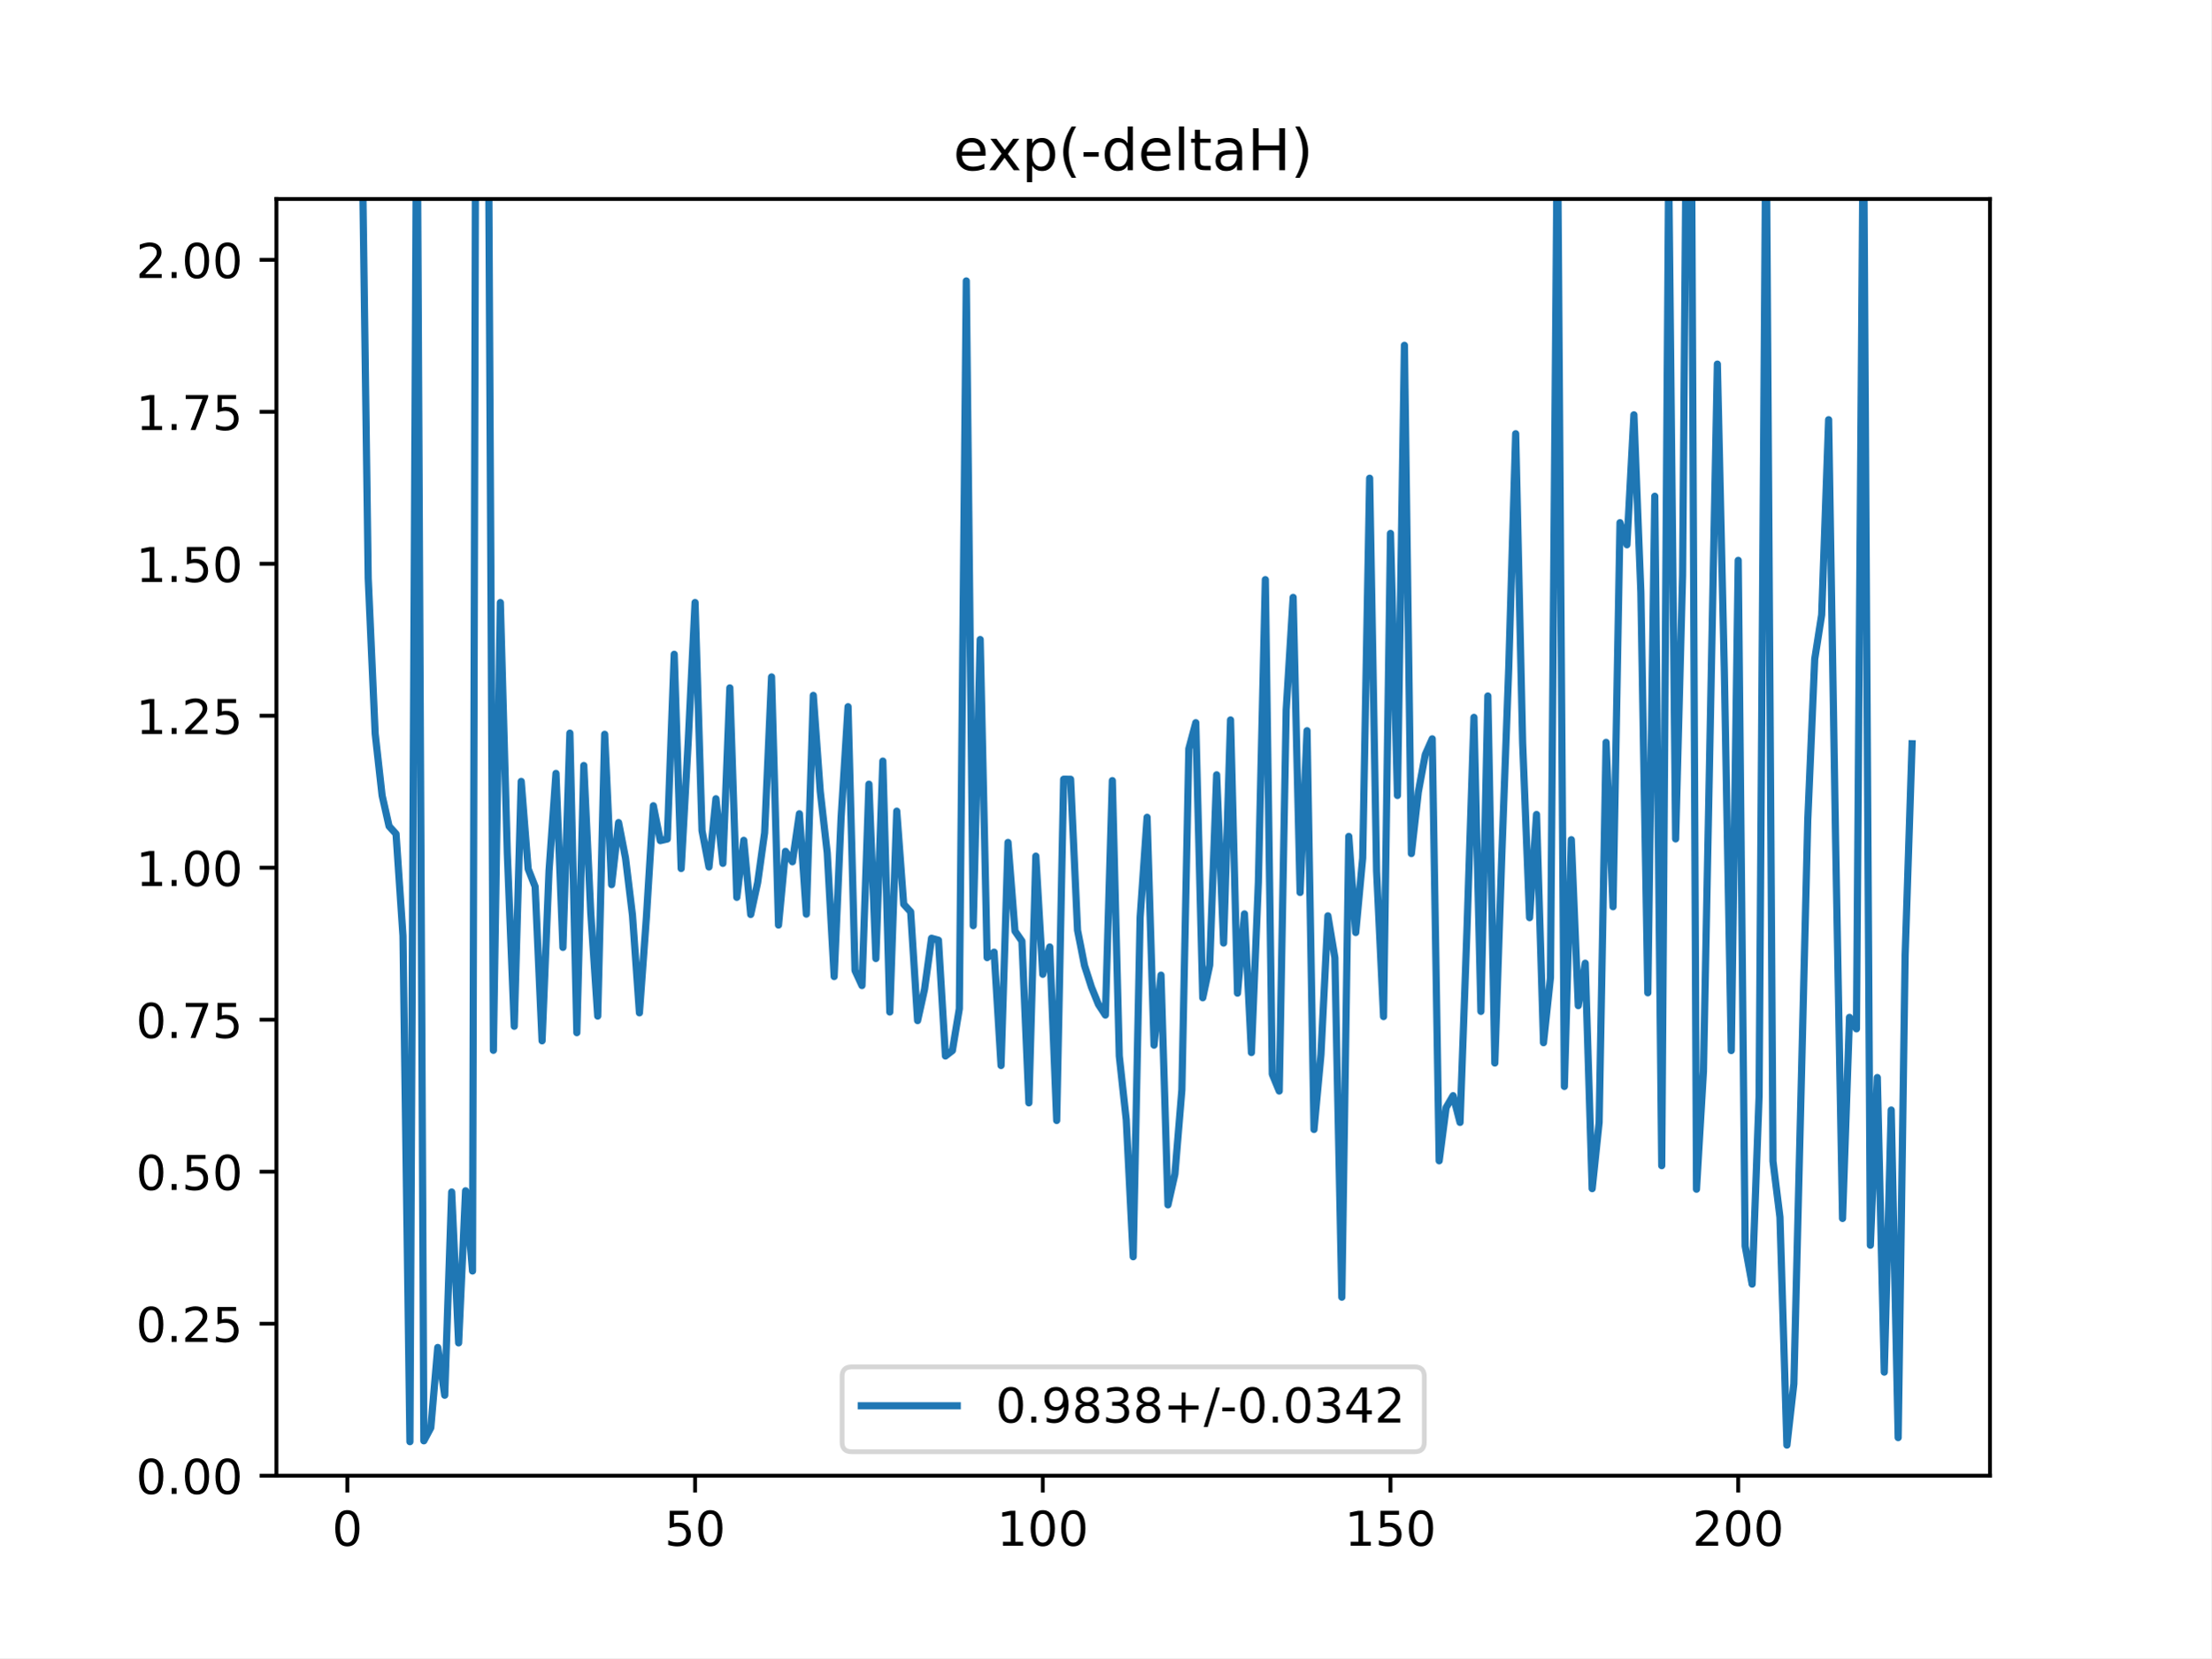
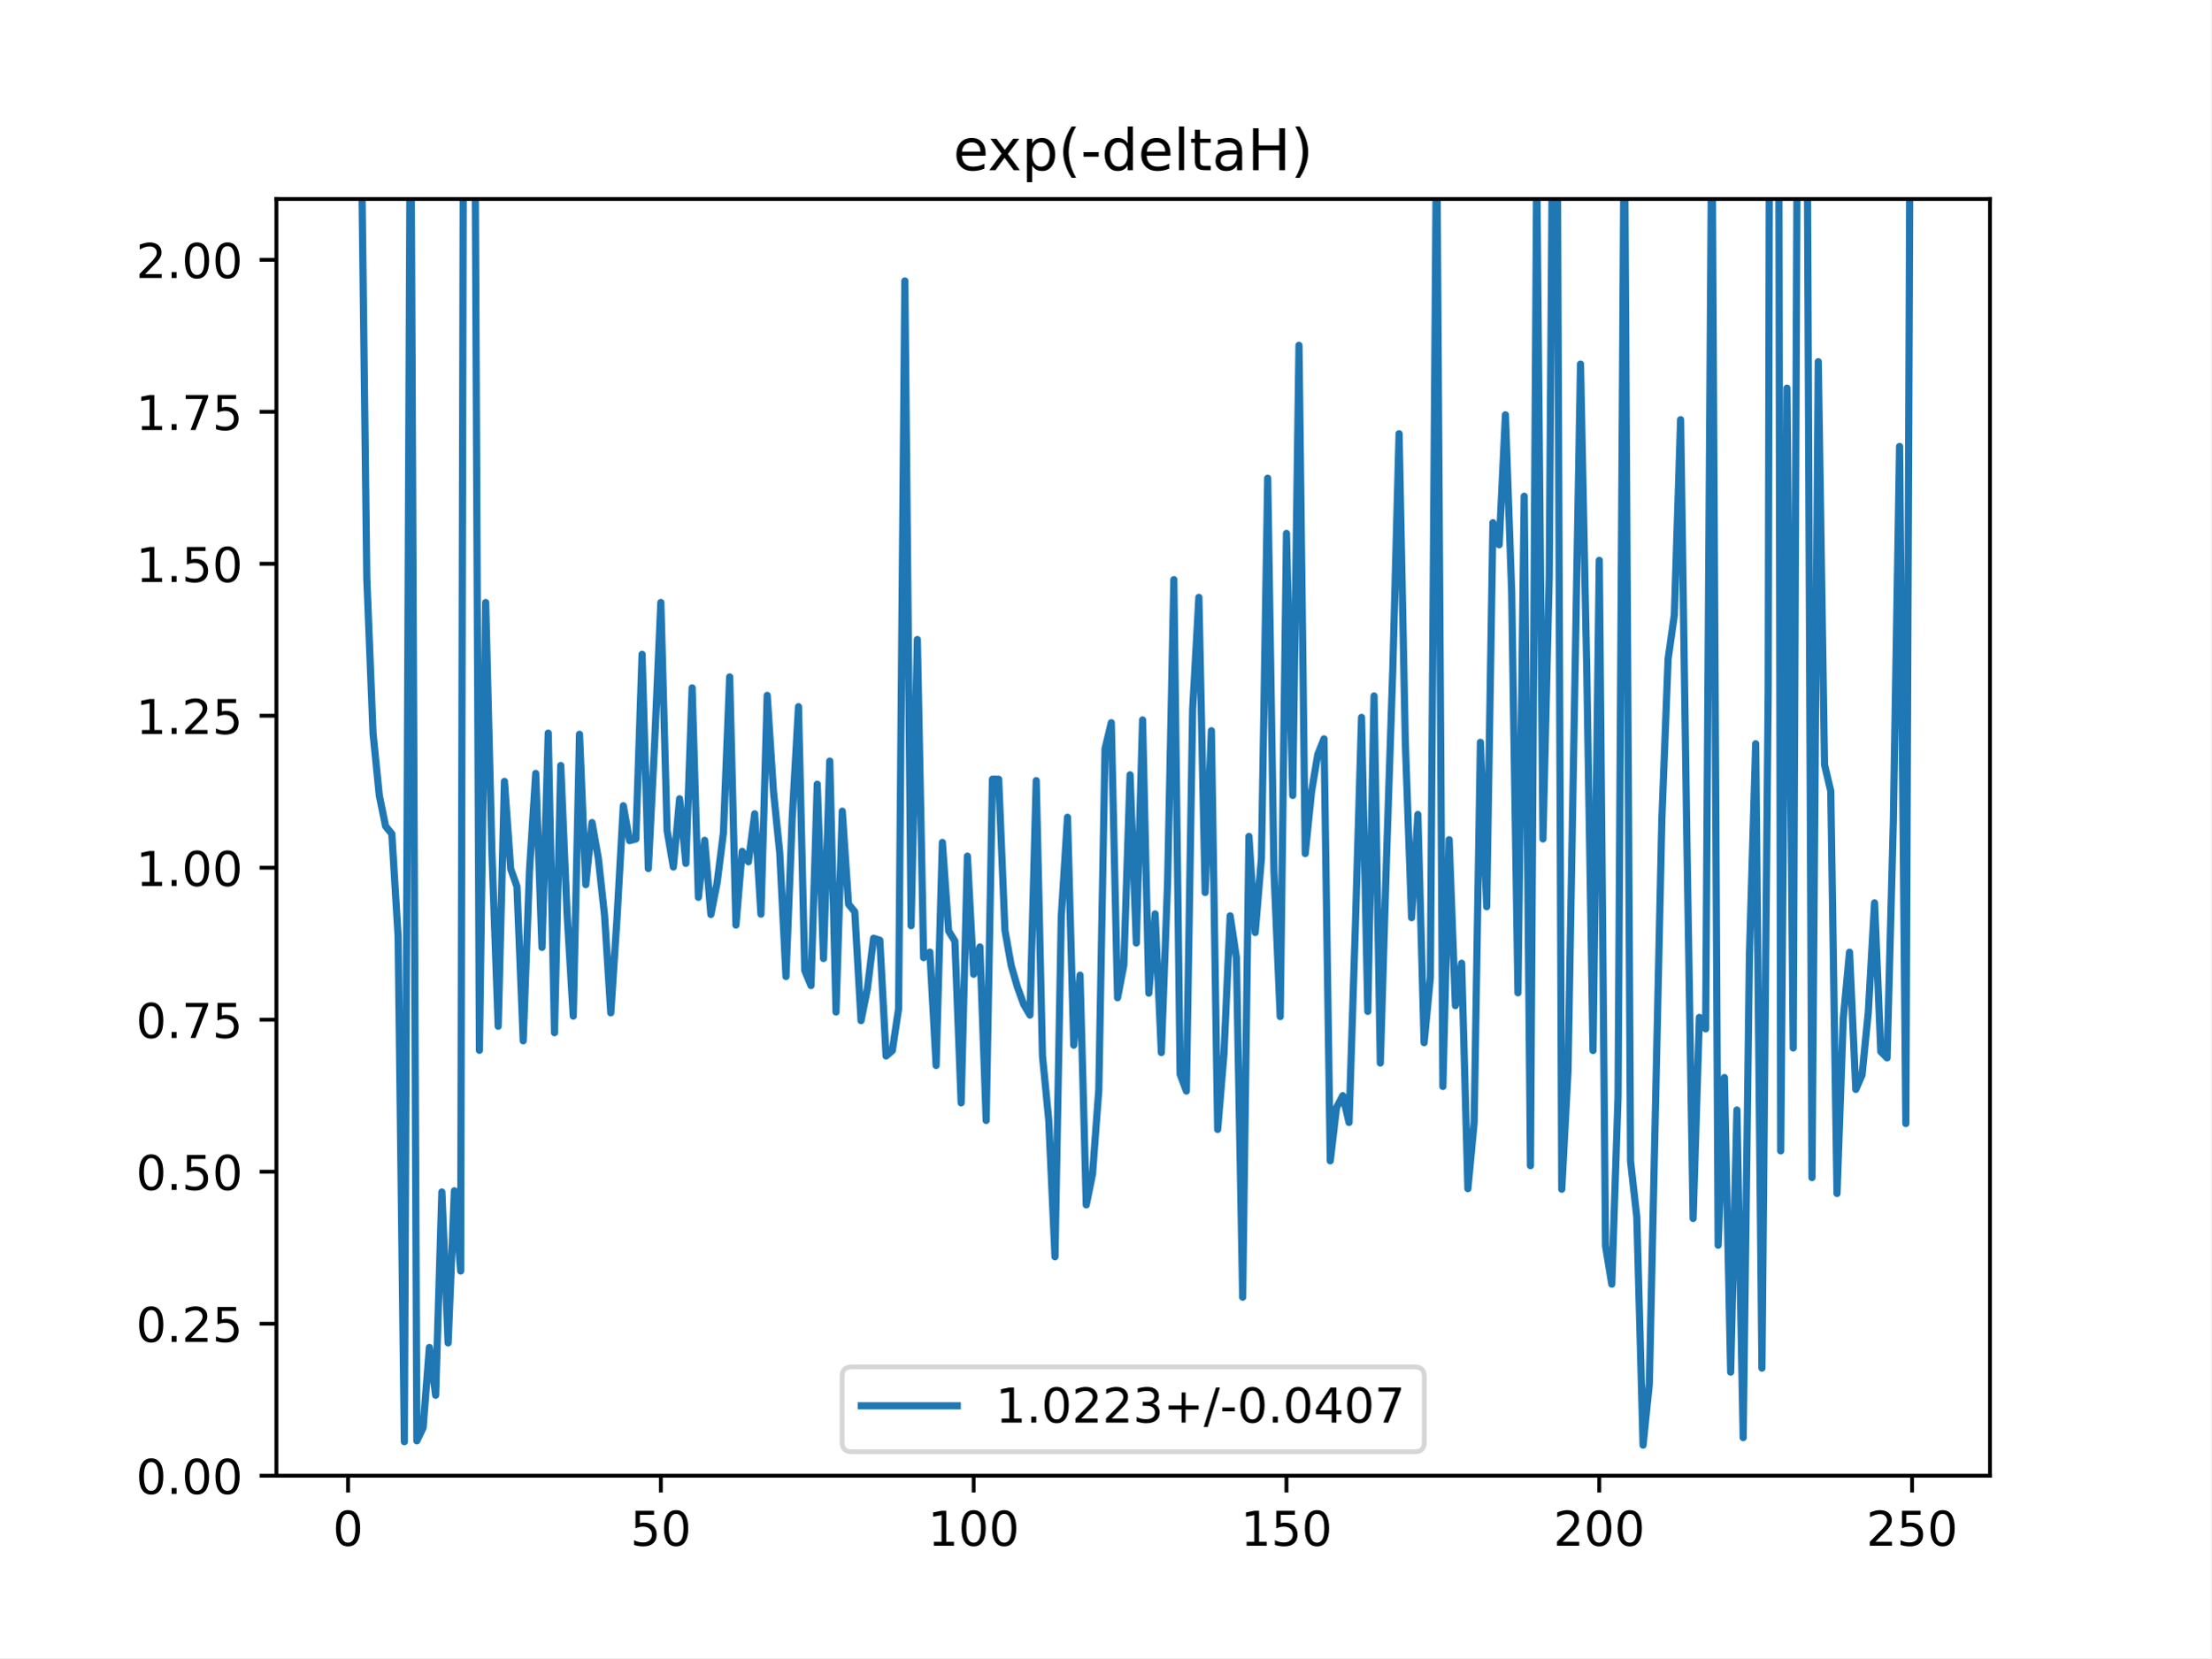
<svg xmlns="http://www.w3.org/2000/svg" xmlns:xlink="http://www.w3.org/1999/xlink" height="345.6pt" version="1.1" viewBox="0 0 460.8 345.6" width="460.8pt">
  <defs>
    <style type="text/css">
*{stroke-linecap:butt;stroke-linejoin:round;}
  </style>
  </defs>
  <g id="figure_1">
    <g id="patch_1">
      <path d="M 0 345.6  L 460.8 345.6  L 460.8 0  L 0 0  z " style="fill:#ffffff;" />
    </g>
    <g id="axes_1">
      <g id="patch_2">
        <path d="M 57.6 307.584  L 414.72 307.584  L 414.72 41.472  L 57.6 41.472  z " style="fill:#ffffff;" />
      </g>
      <g id="matplotlib.axis_1">
        <g id="xtick_1">
          <g id="line2d_1">
            <defs>
-               <path d="M 0 0  L 0 3.5  " id="m502d00cd97" style="stroke:#000000;stroke-width:0.8;" />
-             </defs>
-             <g>
-               <use style="stroke:#000000;stroke-width:0.8;" x="72.383" xlink:href="#m502d00cd97" y="307.584" />
+               <path d="M 0 0  L 0 3.5  " id="m2f003f90e4" style="stroke:#000000;stroke-width:0.8;" />
+             </defs>
+             <g>
+               <use style="stroke:#000000;stroke-width:0.8;" x="72.529" xlink:href="#m2f003f90e4" y="307.584" />
            </g>
          </g>
          <g id="text_1">
            <defs>
              <path d="M 31.781 66.406  Q 24.172 66.406 20.328 58.906  Q 16.5 51.422 16.5 36.375  Q 16.5 21.391 20.328 13.891  Q 24.172 6.391 31.781 6.391  Q 39.453 6.391 43.281 13.891  Q 47.125 21.391 47.125 36.375  Q 47.125 51.422 43.281 58.906  Q 39.453 66.406 31.781 66.406  z M 31.781 74.219  Q 44.047 74.219 50.516 64.516  Q 56.984 54.828 56.984 36.375  Q 56.984 17.969 50.516 8.266  Q 44.047 -1.422 31.781 -1.422  Q 19.531 -1.422 13.062 8.266  Q 6.594 17.969 6.594 36.375  Q 6.594 54.828 13.062 64.516  Q 19.531 74.219 31.781 74.219  z " id="DejaVuSans-48" />
            </defs>
-             <g transform="translate(69.20213 322.1824)scale(0.1 -0.1)">
+             <g transform="translate(69.34764 322.1824)scale(0.1 -0.1)">
              <use xlink:href="#DejaVuSans-48" />
            </g>
          </g>
        </g>
        <g id="xtick_2">
          <g id="line2d_2">
            <g>
-               <use style="stroke:#000000;stroke-width:0.8;" x="144.851" xlink:href="#m502d00cd97" y="307.584" />
+               <use style="stroke:#000000;stroke-width:0.8;" x="137.721" xlink:href="#m2f003f90e4" y="307.584" />
            </g>
          </g>
          <g id="text_2">
            <defs>
              <path d="M 10.797 72.906  L 49.516 72.906  L 49.516 64.594  L 19.828 64.594  L 19.828 46.734  Q 21.969 47.469 24.109 47.828  Q 26.266 48.188 28.422 48.188  Q 40.625 48.188 47.75 41.5  Q 54.891 34.812 54.891 23.391  Q 54.891 11.625 47.562 5.094  Q 40.234 -1.422 26.906 -1.422  Q 22.312 -1.422 17.547 -0.641  Q 12.797 0.141 7.719 1.703  L 7.719 11.625  Q 12.109 9.234 16.797 8.062  Q 21.484 6.891 26.703 6.891  Q 35.156 6.891 40.078 11.328  Q 45.016 15.766 45.016 23.391  Q 45.016 31 40.078 35.438  Q 35.156 39.891 26.703 39.891  Q 22.75 39.891 18.812 39.016  Q 14.891 38.141 10.797 36.281  z " id="DejaVuSans-53" />
            </defs>
-             <g transform="translate(138.4884 322.1824)scale(0.1 -0.1)">
+             <g transform="translate(131.3581 322.1824)scale(0.1 -0.1)">
              <use xlink:href="#DejaVuSans-53" />
              <use x="63.623" xlink:href="#DejaVuSans-48" />
            </g>
          </g>
        </g>
        <g id="xtick_3">
          <g id="line2d_3">
            <g>
-               <use style="stroke:#000000;stroke-width:0.8;" x="217.318" xlink:href="#m502d00cd97" y="307.584" />
+               <use style="stroke:#000000;stroke-width:0.8;" x="202.912" xlink:href="#m2f003f90e4" y="307.584" />
            </g>
          </g>
          <g id="text_3">
            <defs>
              <path d="M 12.406 8.297  L 28.516 8.297  L 28.516 63.922  L 10.984 60.406  L 10.984 69.391  L 28.422 72.906  L 38.281 72.906  L 38.281 8.297  L 54.391 8.297  L 54.391 0  L 12.406 0  z " id="DejaVuSans-49" />
            </defs>
-             <g transform="translate(207.7747 322.1824)scale(0.1 -0.1)">
+             <g transform="translate(193.3685 322.1824)scale(0.1 -0.1)">
              <use xlink:href="#DejaVuSans-49" />
              <use x="63.623" xlink:href="#DejaVuSans-48" />
              <use x="127.246" xlink:href="#DejaVuSans-48" />
            </g>
          </g>
        </g>
        <g id="xtick_4">
          <g id="line2d_4">
            <g>
-               <use style="stroke:#000000;stroke-width:0.8;" x="289.786" xlink:href="#m502d00cd97" y="307.584" />
+               <use style="stroke:#000000;stroke-width:0.8;" x="268.104" xlink:href="#m2f003f90e4" y="307.584" />
            </g>
          </g>
          <g id="text_4">
-             <g transform="translate(280.2422 322.1824)scale(0.1 -0.1)">
+             <g transform="translate(258.5602 322.1824)scale(0.1 -0.1)">
              <use xlink:href="#DejaVuSans-49" />
              <use x="63.623" xlink:href="#DejaVuSans-53" />
              <use x="127.246" xlink:href="#DejaVuSans-48" />
            </g>
          </g>
        </g>
        <g id="xtick_5">
          <g id="line2d_5">
            <g>
-               <use style="stroke:#000000;stroke-width:0.8;" x="362.254" xlink:href="#m502d00cd97" y="307.584" />
+               <use style="stroke:#000000;stroke-width:0.8;" x="333.296" xlink:href="#m2f003f90e4" y="307.584" />
            </g>
          </g>
          <g id="text_5">
            <defs>
              <path d="M 19.188 8.297  L 53.609 8.297  L 53.609 0  L 7.328 0  L 7.328 8.297  Q 12.938 14.109 22.625 23.891  Q 32.328 33.688 34.812 36.531  Q 39.547 41.844 41.422 45.531  Q 43.312 49.219 43.312 52.781  Q 43.312 58.594 39.234 62.25  Q 35.156 65.922 28.609 65.922  Q 23.969 65.922 18.812 64.312  Q 13.672 62.703 7.812 59.422  L 7.812 69.391  Q 13.766 71.781 18.938 73  Q 24.125 74.219 28.422 74.219  Q 39.75 74.219 46.484 68.547  Q 53.219 62.891 53.219 53.422  Q 53.219 48.922 51.531 44.891  Q 49.859 40.875 45.406 35.406  Q 44.188 33.984 37.641 27.219  Q 31.109 20.453 19.188 8.297  z " id="DejaVuSans-50" />
            </defs>
-             <g transform="translate(352.7098 322.1824)scale(0.1 -0.1)">
+             <g transform="translate(323.7518 322.1824)scale(0.1 -0.1)">
              <use xlink:href="#DejaVuSans-50" />
              <use x="63.623" xlink:href="#DejaVuSans-48" />
              <use x="127.246" xlink:href="#DejaVuSans-48" />
            </g>
          </g>
        </g>
+         <g id="xtick_6">
+           <g id="line2d_6">
+             <g>
+               <use style="stroke:#000000;stroke-width:0.8;" x="398.487" xlink:href="#m2f003f90e4" y="307.584" />
+             </g>
+           </g>
+           <g id="text_6">
+             <g transform="translate(388.9435 322.1824)scale(0.1 -0.1)">
+               <use xlink:href="#DejaVuSans-50" />
+               <use x="63.623" xlink:href="#DejaVuSans-53" />
+               <use x="127.246" xlink:href="#DejaVuSans-48" />
+             </g>
+           </g>
+         </g>
      </g>
      <g id="matplotlib.axis_2">
        <g id="ytick_1">
-           <g id="line2d_6">
-             <defs>
-               <path d="M 0 0  L -3.5 0  " id="me49253b676" style="stroke:#000000;stroke-width:0.8;" />
-             </defs>
-             <g>
-               <use style="stroke:#000000;stroke-width:0.8;" x="57.6" xlink:href="#me49253b676" y="307.584" />
-             </g>
-           </g>
-           <g id="text_6">
+           <g id="line2d_7">
+             <defs>
+               <path d="M 0 0  L -3.5 0  " id="mc2b6c72ac5" style="stroke:#000000;stroke-width:0.8;" />
+             </defs>
+             <g>
+               <use style="stroke:#000000;stroke-width:0.8;" x="57.6" xlink:href="#mc2b6c72ac5" y="307.584" />
+             </g>
+           </g>
+           <g id="text_7">
            <defs>
              <path d="M 10.688 12.406  L 21 12.406  L 21 0  L 10.688 0  z " id="DejaVuSans-46" />
            </defs>
            <g transform="translate(28.33438 311.3832)scale(0.1 -0.1)">
              <use xlink:href="#DejaVuSans-48" />
              <use x="63.623" xlink:href="#DejaVuSans-46" />
              <use x="95.41" xlink:href="#DejaVuSans-48" />
              <use x="159.033" xlink:href="#DejaVuSans-48" />
            </g>
          </g>
        </g>
        <g id="ytick_2">
-           <g id="line2d_7">
-             <g>
-               <use style="stroke:#000000;stroke-width:0.8;" x="57.6" xlink:href="#me49253b676" y="275.904" />
-             </g>
-           </g>
-           <g id="text_7">
+           <g id="line2d_8">
+             <g>
+               <use style="stroke:#000000;stroke-width:0.8;" x="57.6" xlink:href="#mc2b6c72ac5" y="275.904" />
+             </g>
+           </g>
+           <g id="text_8">
            <g transform="translate(28.33438 279.7032)scale(0.1 -0.1)">
              <use xlink:href="#DejaVuSans-48" />
              <use x="63.623" xlink:href="#DejaVuSans-46" />
              <use x="95.41" xlink:href="#DejaVuSans-50" />
              <use x="159.033" xlink:href="#DejaVuSans-53" />
            </g>
          </g>
        </g>
        <g id="ytick_3">
-           <g id="line2d_8">
-             <g>
-               <use style="stroke:#000000;stroke-width:0.8;" x="57.6" xlink:href="#me49253b676" y="244.224" />
-             </g>
-           </g>
-           <g id="text_8">
+           <g id="line2d_9">
+             <g>
+               <use style="stroke:#000000;stroke-width:0.8;" x="57.6" xlink:href="#mc2b6c72ac5" y="244.224" />
+             </g>
+           </g>
+           <g id="text_9">
            <g transform="translate(28.33438 248.0232)scale(0.1 -0.1)">
              <use xlink:href="#DejaVuSans-48" />
              <use x="63.623" xlink:href="#DejaVuSans-46" />
              <use x="95.41" xlink:href="#DejaVuSans-53" />
              <use x="159.033" xlink:href="#DejaVuSans-48" />
            </g>
          </g>
        </g>
        <g id="ytick_4">
-           <g id="line2d_9">
-             <g>
-               <use style="stroke:#000000;stroke-width:0.8;" x="57.6" xlink:href="#me49253b676" y="212.544" />
-             </g>
-           </g>
-           <g id="text_9">
+           <g id="line2d_10">
+             <g>
+               <use style="stroke:#000000;stroke-width:0.8;" x="57.6" xlink:href="#mc2b6c72ac5" y="212.544" />
+             </g>
+           </g>
+           <g id="text_10">
            <defs>
              <path d="M 8.203 72.906  L 55.078 72.906  L 55.078 68.703  L 28.609 0  L 18.312 0  L 43.219 64.594  L 8.203 64.594  z " id="DejaVuSans-55" />
            </defs>
            <g transform="translate(28.33438 216.3432)scale(0.1 -0.1)">
              <use xlink:href="#DejaVuSans-48" />
              <use x="63.623" xlink:href="#DejaVuSans-46" />
              <use x="95.41" xlink:href="#DejaVuSans-55" />
              <use x="159.033" xlink:href="#DejaVuSans-53" />
            </g>
          </g>
        </g>
        <g id="ytick_5">
-           <g id="line2d_10">
-             <g>
-               <use style="stroke:#000000;stroke-width:0.8;" x="57.6" xlink:href="#me49253b676" y="180.864" />
-             </g>
-           </g>
-           <g id="text_10">
+           <g id="line2d_11">
+             <g>
+               <use style="stroke:#000000;stroke-width:0.8;" x="57.6" xlink:href="#mc2b6c72ac5" y="180.864" />
+             </g>
+           </g>
+           <g id="text_11">
            <g transform="translate(28.33438 184.6632)scale(0.1 -0.1)">
              <use xlink:href="#DejaVuSans-49" />
              <use x="63.623" xlink:href="#DejaVuSans-46" />
              <use x="95.41" xlink:href="#DejaVuSans-48" />
              <use x="159.033" xlink:href="#DejaVuSans-48" />
            </g>
          </g>
        </g>
        <g id="ytick_6">
-           <g id="line2d_11">
-             <g>
-               <use style="stroke:#000000;stroke-width:0.8;" x="57.6" xlink:href="#me49253b676" y="149.184" />
-             </g>
-           </g>
-           <g id="text_11">
+           <g id="line2d_12">
+             <g>
+               <use style="stroke:#000000;stroke-width:0.8;" x="57.6" xlink:href="#mc2b6c72ac5" y="149.184" />
+             </g>
+           </g>
+           <g id="text_12">
            <g transform="translate(28.33438 152.9832)scale(0.1 -0.1)">
              <use xlink:href="#DejaVuSans-49" />
              <use x="63.623" xlink:href="#DejaVuSans-46" />
              <use x="95.41" xlink:href="#DejaVuSans-50" />
              <use x="159.033" xlink:href="#DejaVuSans-53" />
            </g>
          </g>
        </g>
        <g id="ytick_7">
-           <g id="line2d_12">
-             <g>
-               <use style="stroke:#000000;stroke-width:0.8;" x="57.6" xlink:href="#me49253b676" y="117.504" />
-             </g>
-           </g>
-           <g id="text_12">
+           <g id="line2d_13">
+             <g>
+               <use style="stroke:#000000;stroke-width:0.8;" x="57.6" xlink:href="#mc2b6c72ac5" y="117.504" />
+             </g>
+           </g>
+           <g id="text_13">
            <g transform="translate(28.33438 121.3032)scale(0.1 -0.1)">
              <use xlink:href="#DejaVuSans-49" />
              <use x="63.623" xlink:href="#DejaVuSans-46" />
              <use x="95.41" xlink:href="#DejaVuSans-53" />
              <use x="159.033" xlink:href="#DejaVuSans-48" />
            </g>
          </g>
        </g>
        <g id="ytick_8">
-           <g id="line2d_13">
-             <g>
-               <use style="stroke:#000000;stroke-width:0.8;" x="57.6" xlink:href="#me49253b676" y="85.824" />
-             </g>
-           </g>
-           <g id="text_13">
+           <g id="line2d_14">
+             <g>
+               <use style="stroke:#000000;stroke-width:0.8;" x="57.6" xlink:href="#mc2b6c72ac5" y="85.824" />
+             </g>
+           </g>
+           <g id="text_14">
            <g transform="translate(28.33438 89.62322)scale(0.1 -0.1)">
              <use xlink:href="#DejaVuSans-49" />
              <use x="63.623" xlink:href="#DejaVuSans-46" />
              <use x="95.41" xlink:href="#DejaVuSans-55" />
              <use x="159.033" xlink:href="#DejaVuSans-53" />
            </g>
          </g>
        </g>
        <g id="ytick_9">
-           <g id="line2d_14">
-             <g>
-               <use style="stroke:#000000;stroke-width:0.8;" x="57.6" xlink:href="#me49253b676" y="54.144" />
-             </g>
-           </g>
-           <g id="text_14">
+           <g id="line2d_15">
+             <g>
+               <use style="stroke:#000000;stroke-width:0.8;" x="57.6" xlink:href="#mc2b6c72ac5" y="54.144" />
+             </g>
+           </g>
+           <g id="text_15">
            <g transform="translate(28.33438 57.94322)scale(0.1 -0.1)">
              <use xlink:href="#DejaVuSans-50" />
              <use x="63.623" xlink:href="#DejaVuSans-46" />
              <use x="95.41" xlink:href="#DejaVuSans-48" />
              <use x="159.033" xlink:href="#DejaVuSans-48" />
            </g>
          </g>
        </g>
      </g>
-       <g id="line2d_15">
-         <path clip-path="url(#pd4ee80df61)" d="M 75.244 -1  L 75.282 15.575  L 76.731 120.531  L 78.181 152.918  L 79.63 165.818  L 81.079 172.204  L 82.529 173.802  L 83.978 195.051  L 85.428 300.492  L 86.877 6.976  L 88.326 300.312  L 89.776 297.581  L 91.225 280.852  L 92.674 290.812  L 94.124 248.457  L 95.573 279.905  L 97.022 248.201  L 98.472 264.918  L 99.175 -1  M 101.653 -1  L 102.82 218.919  L 104.269 125.585  L 105.718 177.802  L 107.168 213.911  L 108.617 162.863  L 110.066 181.106  L 111.516 184.79  L 112.965 216.941  L 114.415 181.512  L 115.864 161.197  L 117.313 197.473  L 118.763 152.804  L 120.212 215.247  L 121.661 159.55  L 123.111 190.243  L 124.56 211.789  L 126.009 153.039  L 127.459 184.393  L 128.908 171.45  L 130.357 178.847  L 131.807 190.775  L 133.256 211.11  L 134.705 191.219  L 136.155 167.945  L 137.604 175.215  L 139.054 174.883  L 140.503 136.374  L 141.952 181.029  L 143.402 154.926  L 144.851 125.578  L 146.3 173.124  L 147.75 180.709  L 149.199 166.488  L 150.648 179.957  L 152.098 143.374  L 153.547 187.034  L 154.996 175.15  L 156.446 190.609  L 157.895 183.941  L 159.344 173.592  L 160.794 141.092  L 162.243 192.817  L 163.692 177.444  L 165.142 179.626  L 166.591 169.616  L 168.041 190.534  L 169.49 144.934  L 170.939 164.957  L 172.389 177.7  L 173.838 203.548  L 175.287 170.403  L 176.737 147.297  L 178.186 202.282  L 179.635 205.427  L 181.085 163.447  L 182.534 199.783  L 183.983 158.633  L 185.433 210.935  L 186.882 169.065  L 188.331 188.464  L 189.781 190.05  L 191.23 212.728  L 192.679 206.177  L 194.129 195.569  L 195.578 195.967  L 197.028 220.104  L 198.477 218.975  L 199.926 210.234  L 201.376 58.55  L 202.825 192.947  L 204.274 133.294  L 205.724 199.6  L 207.173 198.456  L 208.622 222.086  L 210.072 175.583  L 211.521 194.058  L 212.97 196.159  L 214.42 229.871  L 215.869 178.444  L 217.318 203.071  L 218.768 197.378  L 220.217 233.545  L 221.666 162.415  L 223.116 162.42  L 224.565 193.888  L 226.015 201.251  L 227.464 205.754  L 228.913 209.338  L 230.363 211.576  L 231.812 162.7  L 233.261 220.098  L 234.711 233.409  L 236.16 261.945  L 237.609 191.177  L 239.059 170.346  L 240.508 217.849  L 241.957 203.249  L 243.407 251.138  L 244.856 244.706  L 246.305 227.171  L 247.755 156.078  L 249.204 150.63  L 250.654 207.968  L 252.103 201.175  L 253.552 161.493  L 255.002 196.56  L 256.451 150.053  L 257.9 207.012  L 259.35 190.485  L 260.799 219.392  L 262.248 183.888  L 263.698 120.81  L 265.147 223.89  L 266.596 227.41  L 268.046 147.961  L 269.495 124.506  L 270.944 186.025  L 272.394 152.304  L 273.843 235.419  L 275.292 219.814  L 276.742 190.888  L 278.191 199.625  L 279.641 270.376  L 281.09 174.332  L 282.539 194.375  L 283.989 178.843  L 285.438 99.675  L 286.887 181.567  L 288.337 211.894  L 289.786 111.173  L 291.235 165.804  L 292.685 71.971  L 294.134 177.913  L 295.583 165.091  L 297.033 157.28  L 298.482 153.996  L 299.931 241.952  L 301.381 230.85  L 302.83 228.374  L 304.279 233.953  L 305.729 193.613  L 307.178 149.521  L 308.628 210.806  L 310.077 145.061  L 311.526 221.569  L 312.976 178.396  L 314.425 139.291  L 315.874 90.393  L 317.324 154.814  L 318.773 191.274  L 320.222 169.764  L 321.672 217.331  L 323.121 203.775  L 324.57 23.536  L 326.02 226.457  L 327.469 175.02  L 328.918 209.61  L 330.368 200.764  L 331.817 247.751  L 333.266 233.928  L 334.716 154.721  L 336.165 188.995  L 337.615 108.939  L 339.064 113.54  L 340.513 86.458  L 341.963 123.465  L 343.412 206.937  L 344.861 103.428  L 346.311 242.963  L 347.76 34.602  L 349.209 174.858  L 350.659 119.873  L 351.636 -1  M 352.384 -1  L 353.557 247.869  L 355.007 223.312  L 357.905 75.886  L 359.355 139.738  L 360.804 218.966  L 362.254 116.786  L 363.703 259.737  L 365.152 267.651  L 366.602 228.556  L 368.051 19.488  L 369.5 242.048  L 370.95 253.686  L 372.399 301.208  L 373.848 288.433  L 376.747 170.878  L 378.196 137.368  L 379.646 128.146  L 381.095 87.469  L 382.544 175.014  L 383.994 253.966  L 385.443 212.045  L 386.892 214.446  L 388.342 19.993  L 389.791 259.547  L 391.241 224.59  L 392.69 285.994  L 394.139 231.361  L 395.589 299.648  L 397.038 199.095  L 398.487 155.018  L 398.487 155.018  " style="fill:none;stroke:#1f77b4;stroke-linecap:square;stroke-width:1.5;" />
+       <g id="line2d_16">
+         <path clip-path="url(#p8225ff6d96)" d="M 75.103 -1  L 75.137 15.575  L 76.44 120.531  L 77.744 152.918  L 79.048 165.818  L 80.352 172.204  L 81.656 173.802  L 82.96 195.051  L 84.263 300.492  L 85.567 6.976  L 86.871 300.312  L 88.175 297.581  L 89.479 280.852  L 90.783 290.812  L 92.086 248.457  L 93.39 279.905  L 94.694 248.201  L 95.998 264.918  L 96.63 -1  M 98.86 -1  L 99.909 218.919  L 101.213 125.585  L 102.517 177.802  L 103.821 213.911  L 105.125 162.863  L 106.429 181.106  L 107.732 184.79  L 109.036 216.941  L 110.34 181.512  L 111.644 161.197  L 112.948 197.473  L 114.252 152.804  L 115.555 215.247  L 116.859 159.55  L 118.163 190.243  L 119.467 211.789  L 120.771 153.039  L 122.075 184.393  L 123.378 171.45  L 124.682 178.847  L 125.986 190.775  L 127.29 211.11  L 128.594 191.219  L 129.898 167.945  L 131.201 175.215  L 132.505 174.883  L 133.809 136.374  L 135.113 181.029  L 136.417 154.926  L 137.721 125.578  L 139.024 173.124  L 140.328 180.709  L 141.632 166.488  L 142.936 179.957  L 144.24 143.374  L 145.544 187.034  L 146.847 175.15  L 148.151 190.609  L 149.455 183.941  L 150.759 173.592  L 152.063 141.092  L 153.367 192.817  L 154.67 177.444  L 155.974 179.626  L 157.278 169.616  L 158.582 190.534  L 159.886 144.934  L 161.19 164.957  L 162.493 177.7  L 163.797 203.548  L 165.101 170.403  L 166.405 147.297  L 167.709 202.282  L 169.013 205.427  L 170.316 163.447  L 171.62 199.783  L 172.924 158.633  L 174.228 210.935  L 175.532 169.065  L 176.836 188.464  L 178.139 190.05  L 179.443 212.728  L 180.747 206.177  L 182.051 195.569  L 183.355 195.967  L 184.659 220.104  L 185.962 218.975  L 187.266 210.234  L 188.57 58.55  L 189.874 192.947  L 191.178 133.294  L 192.482 199.6  L 193.785 198.456  L 195.089 222.086  L 196.393 175.583  L 197.697 194.058  L 199.001 196.159  L 200.305 229.871  L 201.608 178.444  L 202.912 203.071  L 204.216 197.378  L 205.52 233.545  L 206.824 162.415  L 208.128 162.42  L 209.431 193.888  L 210.735 201.251  L 212.039 205.754  L 213.343 209.338  L 214.647 211.576  L 215.951 162.7  L 217.254 220.098  L 218.558 233.409  L 219.862 261.945  L 221.166 191.177  L 222.47 170.346  L 223.774 217.849  L 225.077 203.249  L 226.381 251.138  L 227.685 244.706  L 228.989 227.171  L 230.293 156.078  L 231.597 150.63  L 232.9 207.968  L 234.204 201.175  L 235.508 161.493  L 236.812 196.56  L 238.116 150.053  L 239.42 207.012  L 240.723 190.485  L 242.027 219.392  L 243.331 183.888  L 244.635 120.81  L 245.939 223.89  L 247.243 227.41  L 248.546 147.961  L 249.85 124.506  L 251.154 186.025  L 252.458 152.304  L 253.762 235.419  L 255.066 219.814  L 256.369 190.888  L 257.673 199.625  L 258.977 270.376  L 260.281 174.332  L 261.585 194.375  L 262.889 178.843  L 264.192 99.675  L 265.496 181.567  L 266.8 211.894  L 268.104 111.173  L 269.408 165.804  L 270.712 71.971  L 272.015 177.913  L 273.319 165.091  L 274.623 157.28  L 275.927 153.996  L 277.231 241.952  L 278.535 230.85  L 279.838 228.374  L 281.142 233.953  L 282.446 193.613  L 283.75 149.521  L 285.054 210.806  L 286.358 145.061  L 287.661 221.569  L 288.965 178.396  L 290.269 139.291  L 291.573 90.393  L 292.877 154.814  L 294.181 191.274  L 295.484 169.764  L 296.788 217.331  L 298.092 203.775  L 299.396 23.536  L 300.7 226.457  L 302.004 175.02  L 303.307 209.61  L 304.611 200.764  L 305.915 247.751  L 307.219 233.928  L 308.523 154.721  L 309.827 188.995  L 311.13 108.939  L 312.434 113.54  L 313.738 86.458  L 315.042 123.465  L 316.346 206.937  L 317.65 103.428  L 318.953 242.963  L 320.257 34.602  L 321.561 174.858  L 322.865 119.873  L 323.744 -1  M 324.417 -1  L 325.473 247.869  L 326.776 223.312  L 329.384 75.886  L 330.688 139.738  L 331.992 218.966  L 333.296 116.786  L 334.599 259.737  L 335.903 267.651  L 337.207 228.556  L 338.511 19.488  L 339.815 242.048  L 341.119 253.686  L 342.422 301.208  L 343.726 288.433  L 346.334 170.878  L 347.638 137.368  L 348.942 128.146  L 350.245 87.469  L 351.549 175.014  L 352.853 253.966  L 354.157 212.045  L 355.461 214.446  L 356.765 19.993  L 358.068 259.547  L 359.372 224.59  L 360.676 285.994  L 361.98 231.361  L 363.284 299.648  L 364.588 199.095  L 365.891 155.018  L 367.195 285.161  L 368.499 143.885  L 368.814 -1  M 370.656 -1  L 371.107 239.881  L 372.411 80.902  L 373.714 218.427  L 374.665 -1  M 376.502 -1  L 377.626 245.454  L 378.93 75.383  L 380.234 159.377  L 381.537 164.876  L 382.841 248.767  L 384.145 212.3  L 385.449 198.47  L 386.753 227.065  L 388.057 224.059  L 389.36 210.975  L 390.664 188.187  L 391.968 219.176  L 393.272 220.501  L 394.576 171.336  L 395.88 93.052  L 397.183 234.186  L 398.159 -1  L 398.159 -1  " style="fill:none;stroke:#1f77b4;stroke-linecap:square;stroke-width:1.5;" />
      </g>
      <g id="patch_3">
        <path d="M 57.6 307.584  L 57.6 41.472  " style="fill:none;stroke:#000000;stroke-linecap:square;stroke-linejoin:miter;stroke-width:0.8;" />
      </g>
      <g id="patch_4">
        <path d="M 414.72 307.584  L 414.72 41.472  " style="fill:none;stroke:#000000;stroke-linecap:square;stroke-linejoin:miter;stroke-width:0.8;" />
      </g>
      <g id="patch_5">
        <path d="M 57.6 307.584  L 414.72 307.584  " style="fill:none;stroke:#000000;stroke-linecap:square;stroke-linejoin:miter;stroke-width:0.8;" />
      </g>
      <g id="patch_6">
        <path d="M 57.6 41.472  L 414.72 41.472  " style="fill:none;stroke:#000000;stroke-linecap:square;stroke-linejoin:miter;stroke-width:0.8;" />
      </g>
-       <g id="text_15">
+       <g id="text_16">
        <defs>
          <path d="M 56.203 29.594  L 56.203 25.203  L 14.891 25.203  Q 15.484 15.922 20.484 11.062  Q 25.484 6.203 34.422 6.203  Q 39.594 6.203 44.453 7.469  Q 49.312 8.734 54.109 11.281  L 54.109 2.781  Q 49.266 0.734 44.188 -0.344  Q 39.109 -1.422 33.891 -1.422  Q 20.797 -1.422 13.156 6.188  Q 5.516 13.812 5.516 26.812  Q 5.516 40.234 12.766 48.109  Q 20.016 56 32.328 56  Q 43.359 56 49.781 48.891  Q 56.203 41.797 56.203 29.594  z M 47.219 32.234  Q 47.125 39.594 43.094 43.984  Q 39.062 48.391 32.422 48.391  Q 24.906 48.391 20.391 44.141  Q 15.875 39.891 15.188 32.172  z " id="DejaVuSans-101" />
          <path d="M 54.891 54.688  L 35.109 28.078  L 55.906 0  L 45.312 0  L 29.391 21.484  L 13.484 0  L 2.875 0  L 24.125 28.609  L 4.688 54.688  L 15.281 54.688  L 29.781 35.203  L 44.281 54.688  z " id="DejaVuSans-120" />
          <path d="M 18.109 8.203  L 18.109 -20.797  L 9.078 -20.797  L 9.078 54.688  L 18.109 54.688  L 18.109 46.391  Q 20.953 51.266 25.266 53.625  Q 29.594 56 35.594 56  Q 45.562 56 51.781 48.094  Q 58.016 40.188 58.016 27.297  Q 58.016 14.406 51.781 6.484  Q 45.562 -1.422 35.594 -1.422  Q 29.594 -1.422 25.266 0.953  Q 20.953 3.328 18.109 8.203  z M 48.688 27.297  Q 48.688 37.203 44.609 42.844  Q 40.531 48.484 33.406 48.484  Q 26.266 48.484 22.188 42.844  Q 18.109 37.203 18.109 27.297  Q 18.109 17.391 22.188 11.75  Q 26.266 6.109 33.406 6.109  Q 40.531 6.109 44.609 11.75  Q 48.688 17.391 48.688 27.297  z " id="DejaVuSans-112" />
          <path d="M 31 75.875  Q 24.469 64.656 21.281 53.656  Q 18.109 42.672 18.109 31.391  Q 18.109 20.125 21.312 9.062  Q 24.516 -2 31 -13.188  L 23.188 -13.188  Q 15.875 -1.703 12.234 9.375  Q 8.594 20.453 8.594 31.391  Q 8.594 42.281 12.203 53.312  Q 15.828 64.359 23.188 75.875  z " id="DejaVuSans-40" />
          <path d="M 4.891 31.391  L 31.203 31.391  L 31.203 23.391  L 4.891 23.391  z " id="DejaVuSans-45" />
          <path d="M 45.406 46.391  L 45.406 75.984  L 54.391 75.984  L 54.391 0  L 45.406 0  L 45.406 8.203  Q 42.578 3.328 38.25 0.953  Q 33.938 -1.422 27.875 -1.422  Q 17.969 -1.422 11.734 6.484  Q 5.516 14.406 5.516 27.297  Q 5.516 40.188 11.734 48.094  Q 17.969 56 27.875 56  Q 33.938 56 38.25 53.625  Q 42.578 51.266 45.406 46.391  z M 14.797 27.297  Q 14.797 17.391 18.875 11.75  Q 22.953 6.109 30.078 6.109  Q 37.203 6.109 41.297 11.75  Q 45.406 17.391 45.406 27.297  Q 45.406 37.203 41.297 42.844  Q 37.203 48.484 30.078 48.484  Q 22.953 48.484 18.875 42.844  Q 14.797 37.203 14.797 27.297  z " id="DejaVuSans-100" />
          <path d="M 9.422 75.984  L 18.406 75.984  L 18.406 0  L 9.422 0  z " id="DejaVuSans-108" />
          <path d="M 18.312 70.219  L 18.312 54.688  L 36.812 54.688  L 36.812 47.703  L 18.312 47.703  L 18.312 18.016  Q 18.312 11.328 20.141 9.422  Q 21.969 7.516 27.594 7.516  L 36.812 7.516  L 36.812 0  L 27.594 0  Q 17.188 0 13.234 3.875  Q 9.281 7.766 9.281 18.016  L 9.281 47.703  L 2.688 47.703  L 2.688 54.688  L 9.281 54.688  L 9.281 70.219  z " id="DejaVuSans-116" />
          <path d="M 34.281 27.484  Q 23.391 27.484 19.188 25  Q 14.984 22.516 14.984 16.5  Q 14.984 11.719 18.141 8.906  Q 21.297 6.109 26.703 6.109  Q 34.188 6.109 38.703 11.406  Q 43.219 16.703 43.219 25.484  L 43.219 27.484  z M 52.203 31.203  L 52.203 0  L 43.219 0  L 43.219 8.297  Q 40.141 3.328 35.547 0.953  Q 30.953 -1.422 24.312 -1.422  Q 15.922 -1.422 10.953 3.297  Q 6 8.016 6 15.922  Q 6 25.141 12.172 29.828  Q 18.359 34.516 30.609 34.516  L 43.219 34.516  L 43.219 35.406  Q 43.219 41.609 39.141 45  Q 35.062 48.391 27.688 48.391  Q 23 48.391 18.547 47.266  Q 14.109 46.141 10.016 43.891  L 10.016 52.203  Q 14.938 54.109 19.578 55.047  Q 24.219 56 28.609 56  Q 40.484 56 46.344 49.844  Q 52.203 43.703 52.203 31.203  z " id="DejaVuSans-97" />
          <path d="M 9.812 72.906  L 19.672 72.906  L 19.672 43.016  L 55.516 43.016  L 55.516 72.906  L 65.375 72.906  L 65.375 0  L 55.516 0  L 55.516 34.719  L 19.672 34.719  L 19.672 0  L 9.812 0  z " id="DejaVuSans-72" />
          <path d="M 8.016 75.875  L 15.828 75.875  Q 23.141 64.359 26.781 53.312  Q 30.422 42.281 30.422 31.391  Q 30.422 20.453 26.781 9.375  Q 23.141 -1.703 15.828 -13.188  L 8.016 -13.188  Q 14.5 -2 17.703 9.062  Q 20.906 20.125 20.906 31.391  Q 20.906 42.672 17.703 53.656  Q 14.5 64.656 8.016 75.875  z " id="DejaVuSans-41" />
        </defs>
        <g transform="translate(198.6572 35.472)scale(0.12 -0.12)">
          <use xlink:href="#DejaVuSans-101" />
          <use x="59.773" xlink:href="#DejaVuSans-120" />
          <use x="118.953" xlink:href="#DejaVuSans-112" />
          <use x="182.43" xlink:href="#DejaVuSans-40" />
          <use x="221.443" xlink:href="#DejaVuSans-45" />
          <use x="257.527" xlink:href="#DejaVuSans-100" />
          <use x="321.004" xlink:href="#DejaVuSans-101" />
          <use x="382.527" xlink:href="#DejaVuSans-108" />
          <use x="410.311" xlink:href="#DejaVuSans-116" />
          <use x="449.52" xlink:href="#DejaVuSans-97" />
          <use x="510.799" xlink:href="#DejaVuSans-72" />
          <use x="585.994" xlink:href="#DejaVuSans-41" />
        </g>
      </g>
      <g id="legend_1">
        <g id="patch_7">
          <path d="M 177.491 302.584  L 294.829 302.584  Q 296.829 302.584 296.829 300.584  L 296.829 286.906  Q 296.829 284.906 294.829 284.906  L 177.491 284.906  Q 175.491 284.906 175.491 286.906  L 175.491 300.584  Q 175.491 302.584 177.491 302.584  z " style="fill:#ffffff;opacity:0.8;stroke:#cccccc;stroke-linejoin:miter;" />
        </g>
-         <g id="line2d_16">
+         <g id="line2d_17">
          <path d="M 179.491 293.004  L 199.491 293.004  " style="fill:none;stroke:#1f77b4;stroke-linecap:square;stroke-width:1.5;" />
        </g>
-         <g id="line2d_17" />
-         <g id="text_16">
+         <g id="line2d_18" />
+         <g id="text_17">
          <defs>
-             <path d="M 10.984 1.516  L 10.984 10.5  Q 14.703 8.734 18.5 7.812  Q 22.312 6.891 25.984 6.891  Q 35.75 6.891 40.891 13.453  Q 46.047 20.016 46.781 33.406  Q 43.953 29.203 39.594 26.953  Q 35.25 24.703 29.984 24.703  Q 19.047 24.703 12.672 31.312  Q 6.297 37.938 6.297 49.422  Q 6.297 60.641 12.938 67.422  Q 19.578 74.219 30.609 74.219  Q 43.266 74.219 49.922 64.516  Q 56.594 54.828 56.594 36.375  Q 56.594 19.141 48.406 8.859  Q 40.234 -1.422 26.422 -1.422  Q 22.703 -1.422 18.891 -0.688  Q 15.094 0.047 10.984 1.516  z M 30.609 32.422  Q 37.25 32.422 41.125 36.953  Q 45.016 41.5 45.016 49.422  Q 45.016 57.281 41.125 61.844  Q 37.25 66.406 30.609 66.406  Q 23.969 66.406 20.094 61.844  Q 16.219 57.281 16.219 49.422  Q 16.219 41.5 20.094 36.953  Q 23.969 32.422 30.609 32.422  z " id="DejaVuSans-57" />
-             <path d="M 31.781 34.625  Q 24.75 34.625 20.719 30.859  Q 16.703 27.094 16.703 20.516  Q 16.703 13.922 20.719 10.156  Q 24.75 6.391 31.781 6.391  Q 38.812 6.391 42.859 10.172  Q 46.922 13.969 46.922 20.516  Q 46.922 27.094 42.891 30.859  Q 38.875 34.625 31.781 34.625  z M 21.922 38.812  Q 15.578 40.375 12.031 44.719  Q 8.5 49.078 8.5 55.328  Q 8.5 64.062 14.719 69.141  Q 20.953 74.219 31.781 74.219  Q 42.672 74.219 48.875 69.141  Q 55.078 64.062 55.078 55.328  Q 55.078 49.078 51.531 44.719  Q 48 40.375 41.703 38.812  Q 48.828 37.156 52.797 32.312  Q 56.781 27.484 56.781 20.516  Q 56.781 9.906 50.312 4.234  Q 43.844 -1.422 31.781 -1.422  Q 19.734 -1.422 13.25 4.234  Q 6.781 9.906 6.781 20.516  Q 6.781 27.484 10.781 32.312  Q 14.797 37.156 21.922 38.812  z M 18.312 54.391  Q 18.312 48.734 21.844 45.562  Q 25.391 42.391 31.781 42.391  Q 38.141 42.391 41.719 45.562  Q 45.312 48.734 45.312 54.391  Q 45.312 60.062 41.719 63.234  Q 38.141 66.406 31.781 66.406  Q 25.391 66.406 21.844 63.234  Q 18.312 60.062 18.312 54.391  z " id="DejaVuSans-56" />
            <path d="M 40.578 39.312  Q 47.656 37.797 51.625 33  Q 55.609 28.219 55.609 21.188  Q 55.609 10.406 48.188 4.484  Q 40.766 -1.422 27.094 -1.422  Q 22.516 -1.422 17.656 -0.516  Q 12.797 0.391 7.625 2.203  L 7.625 11.719  Q 11.719 9.328 16.594 8.109  Q 21.484 6.891 26.812 6.891  Q 36.078 6.891 40.938 10.547  Q 45.797 14.203 45.797 21.188  Q 45.797 27.641 41.281 31.266  Q 36.766 34.906 28.719 34.906  L 20.219 34.906  L 20.219 43.016  L 29.109 43.016  Q 36.375 43.016 40.234 45.922  Q 44.094 48.828 44.094 54.297  Q 44.094 59.906 40.109 62.906  Q 36.141 65.922 28.719 65.922  Q 24.656 65.922 20.016 65.031  Q 15.375 64.156 9.812 62.312  L 9.812 71.094  Q 15.438 72.656 20.344 73.438  Q 25.25 74.219 29.594 74.219  Q 40.828 74.219 47.359 69.109  Q 53.906 64.016 53.906 55.328  Q 53.906 49.266 50.438 45.094  Q 46.969 40.922 40.578 39.312  z " id="DejaVuSans-51" />
            <path d="M 46 62.703  L 46 35.5  L 73.188 35.5  L 73.188 27.203  L 46 27.203  L 46 0  L 37.797 0  L 37.797 27.203  L 10.594 27.203  L 10.594 35.5  L 37.797 35.5  L 37.797 62.703  z " id="DejaVuSans-43" />
            <path d="M 25.391 72.906  L 33.688 72.906  L 8.297 -9.281  L 0 -9.281  z " id="DejaVuSans-47" />
            <path d="M 37.797 64.312  L 12.891 25.391  L 37.797 25.391  z M 35.203 72.906  L 47.609 72.906  L 47.609 25.391  L 58.016 25.391  L 58.016 17.188  L 47.609 17.188  L 47.609 0  L 37.797 0  L 37.797 17.188  L 4.891 17.188  L 4.891 26.703  z " id="DejaVuSans-52" />
          </defs>
          <g transform="translate(207.4913 296.5043)scale(0.1 -0.1)">
-             <use xlink:href="#DejaVuSans-48" />
+             <use xlink:href="#DejaVuSans-49" />
            <use x="63.623" xlink:href="#DejaVuSans-46" />
-             <use x="95.41" xlink:href="#DejaVuSans-57" />
-             <use x="159.033" xlink:href="#DejaVuSans-56" />
-             <use x="222.656" xlink:href="#DejaVuSans-51" />
-             <use x="286.279" xlink:href="#DejaVuSans-56" />
+             <use x="95.41" xlink:href="#DejaVuSans-48" />
+             <use x="159.033" xlink:href="#DejaVuSans-50" />
+             <use x="222.656" xlink:href="#DejaVuSans-50" />
+             <use x="286.279" xlink:href="#DejaVuSans-51" />
            <use x="349.902" xlink:href="#DejaVuSans-43" />
            <use x="433.691" xlink:href="#DejaVuSans-47" />
            <use x="467.383" xlink:href="#DejaVuSans-45" />
            <use x="503.467" xlink:href="#DejaVuSans-48" />
            <use x="567.09" xlink:href="#DejaVuSans-46" />
            <use x="598.877" xlink:href="#DejaVuSans-48" />
-             <use x="662.5" xlink:href="#DejaVuSans-51" />
-             <use x="726.123" xlink:href="#DejaVuSans-52" />
-             <use x="789.746" xlink:href="#DejaVuSans-50" />
+             <use x="662.5" xlink:href="#DejaVuSans-52" />
+             <use x="726.123" xlink:href="#DejaVuSans-48" />
+             <use x="789.746" xlink:href="#DejaVuSans-55" />
          </g>
        </g>
      </g>
    </g>
  </g>
  <defs>
-     <clipPath id="pd4ee80df61">
+     <clipPath id="p8225ff6d96">
      <rect height="266.112" width="357.12" x="57.6" y="41.472" />
    </clipPath>
  </defs>
</svg>
